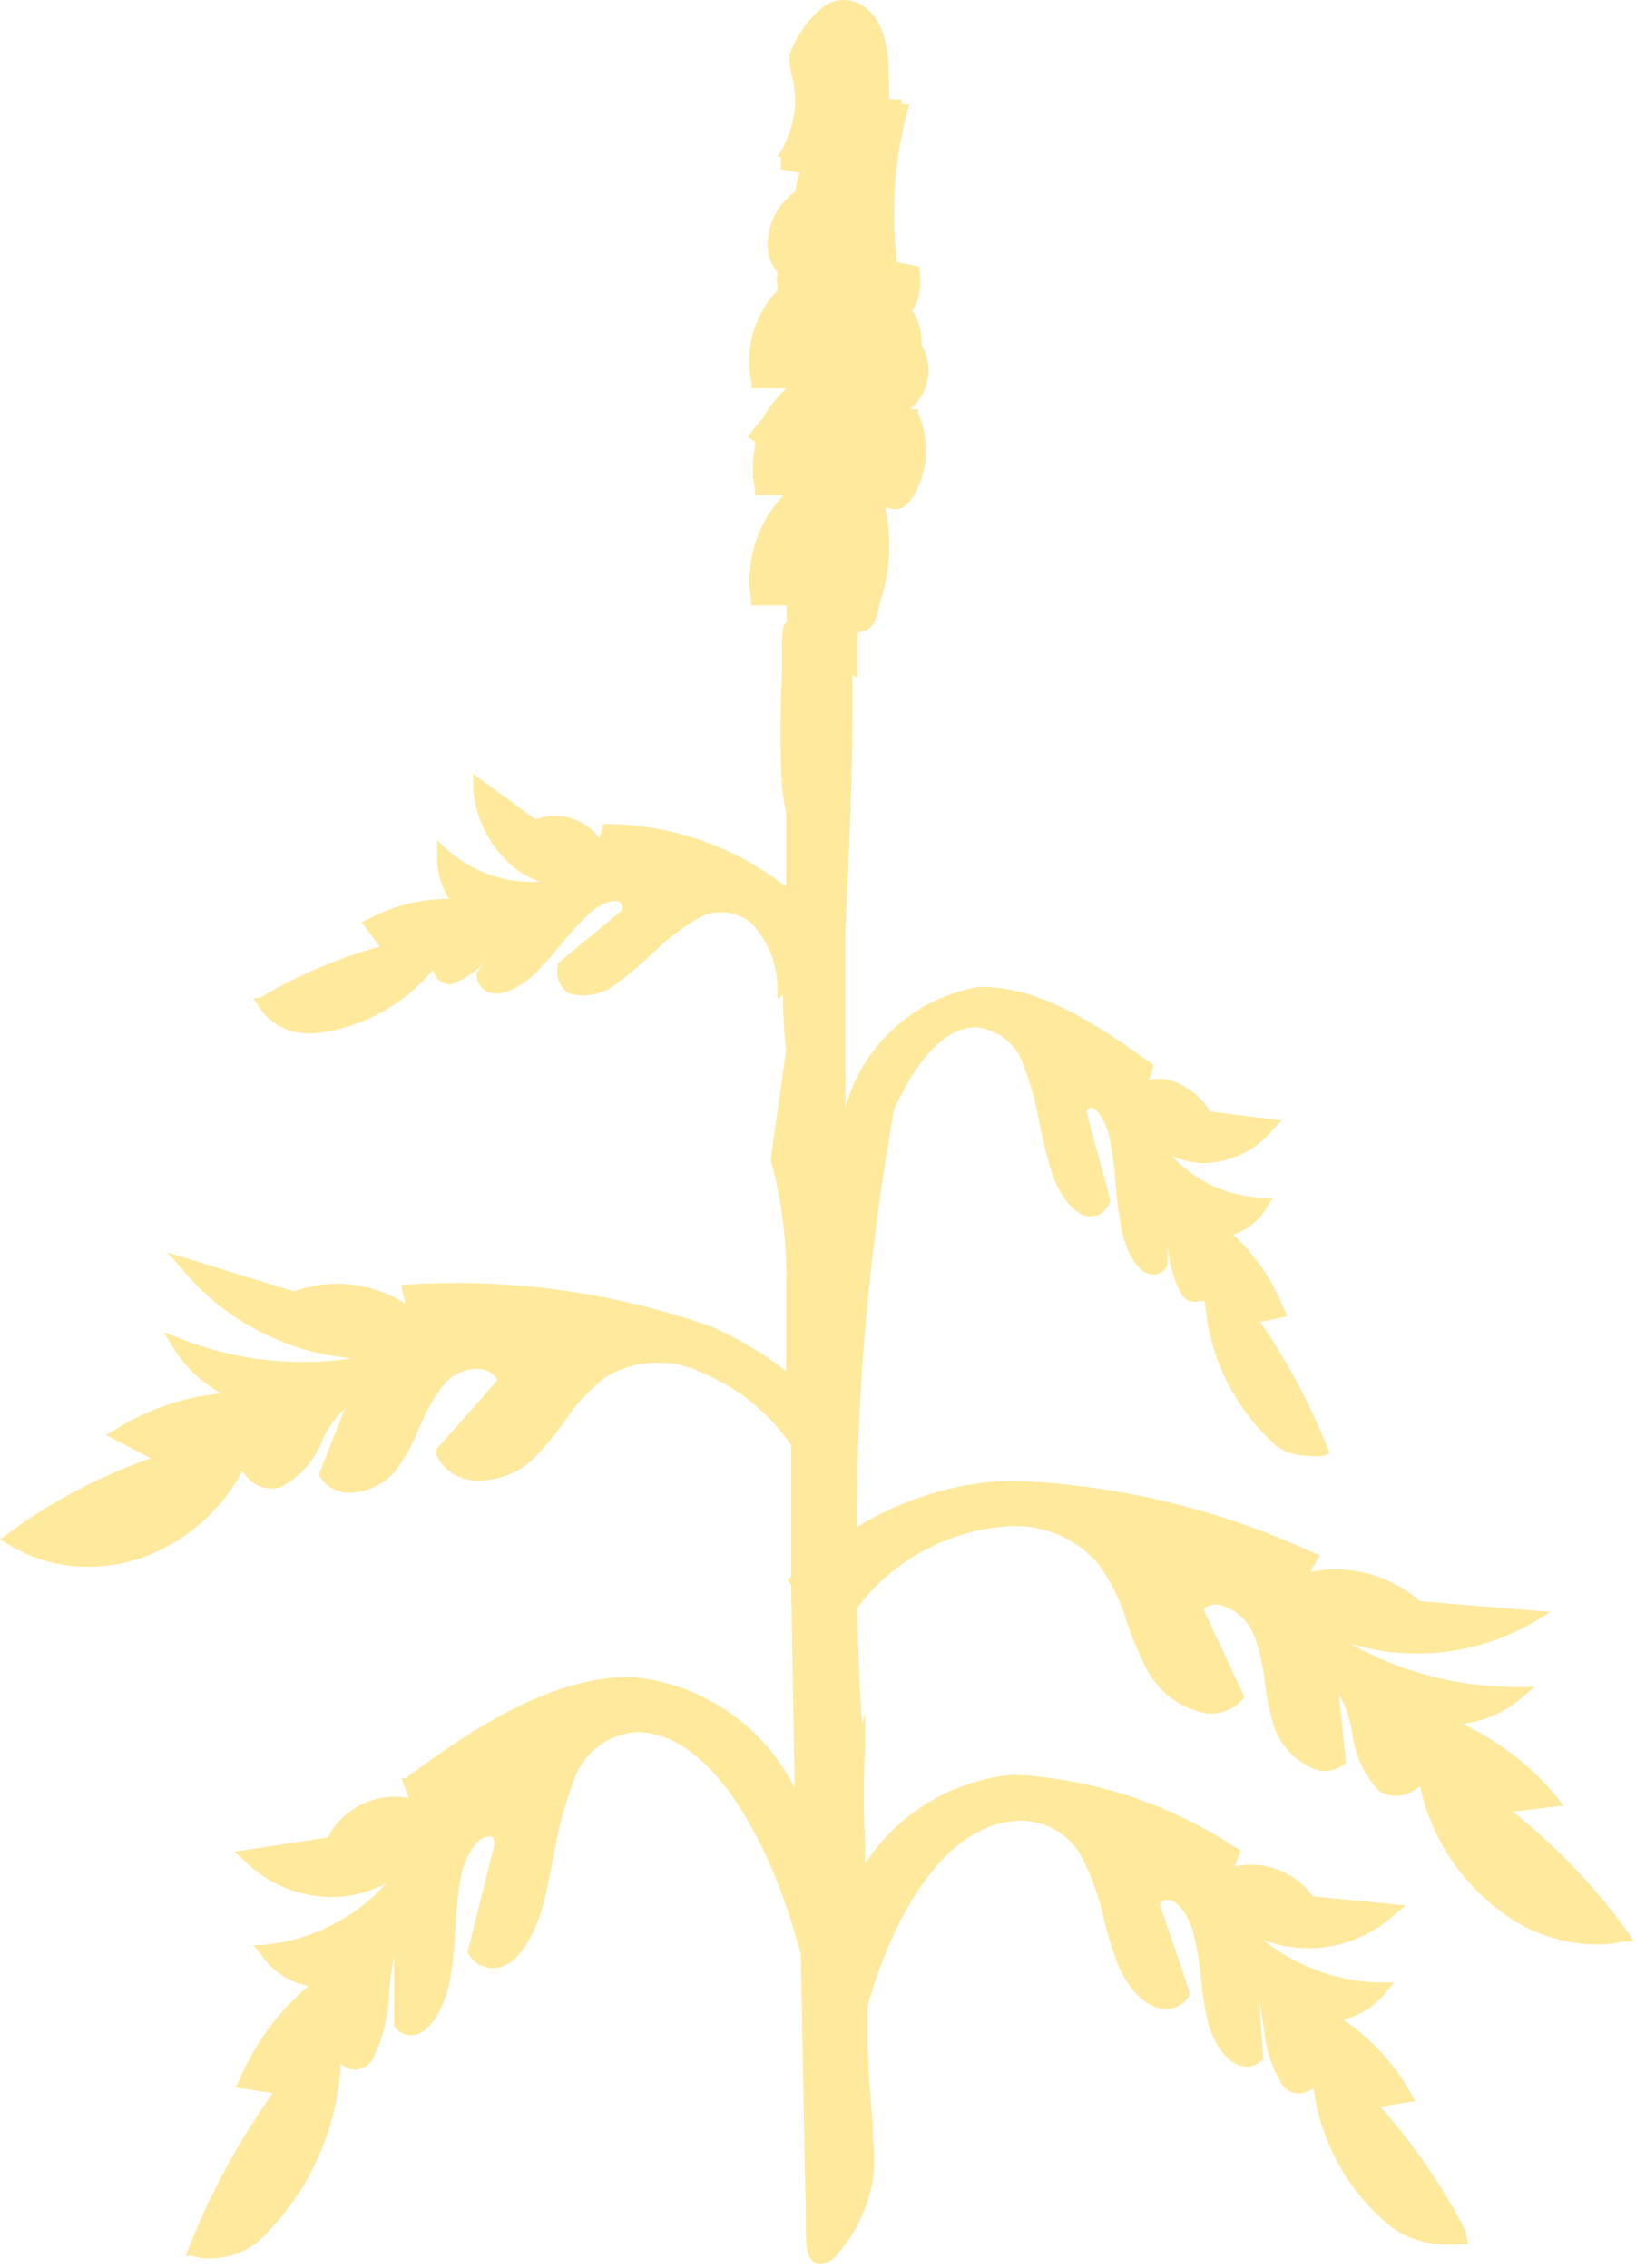
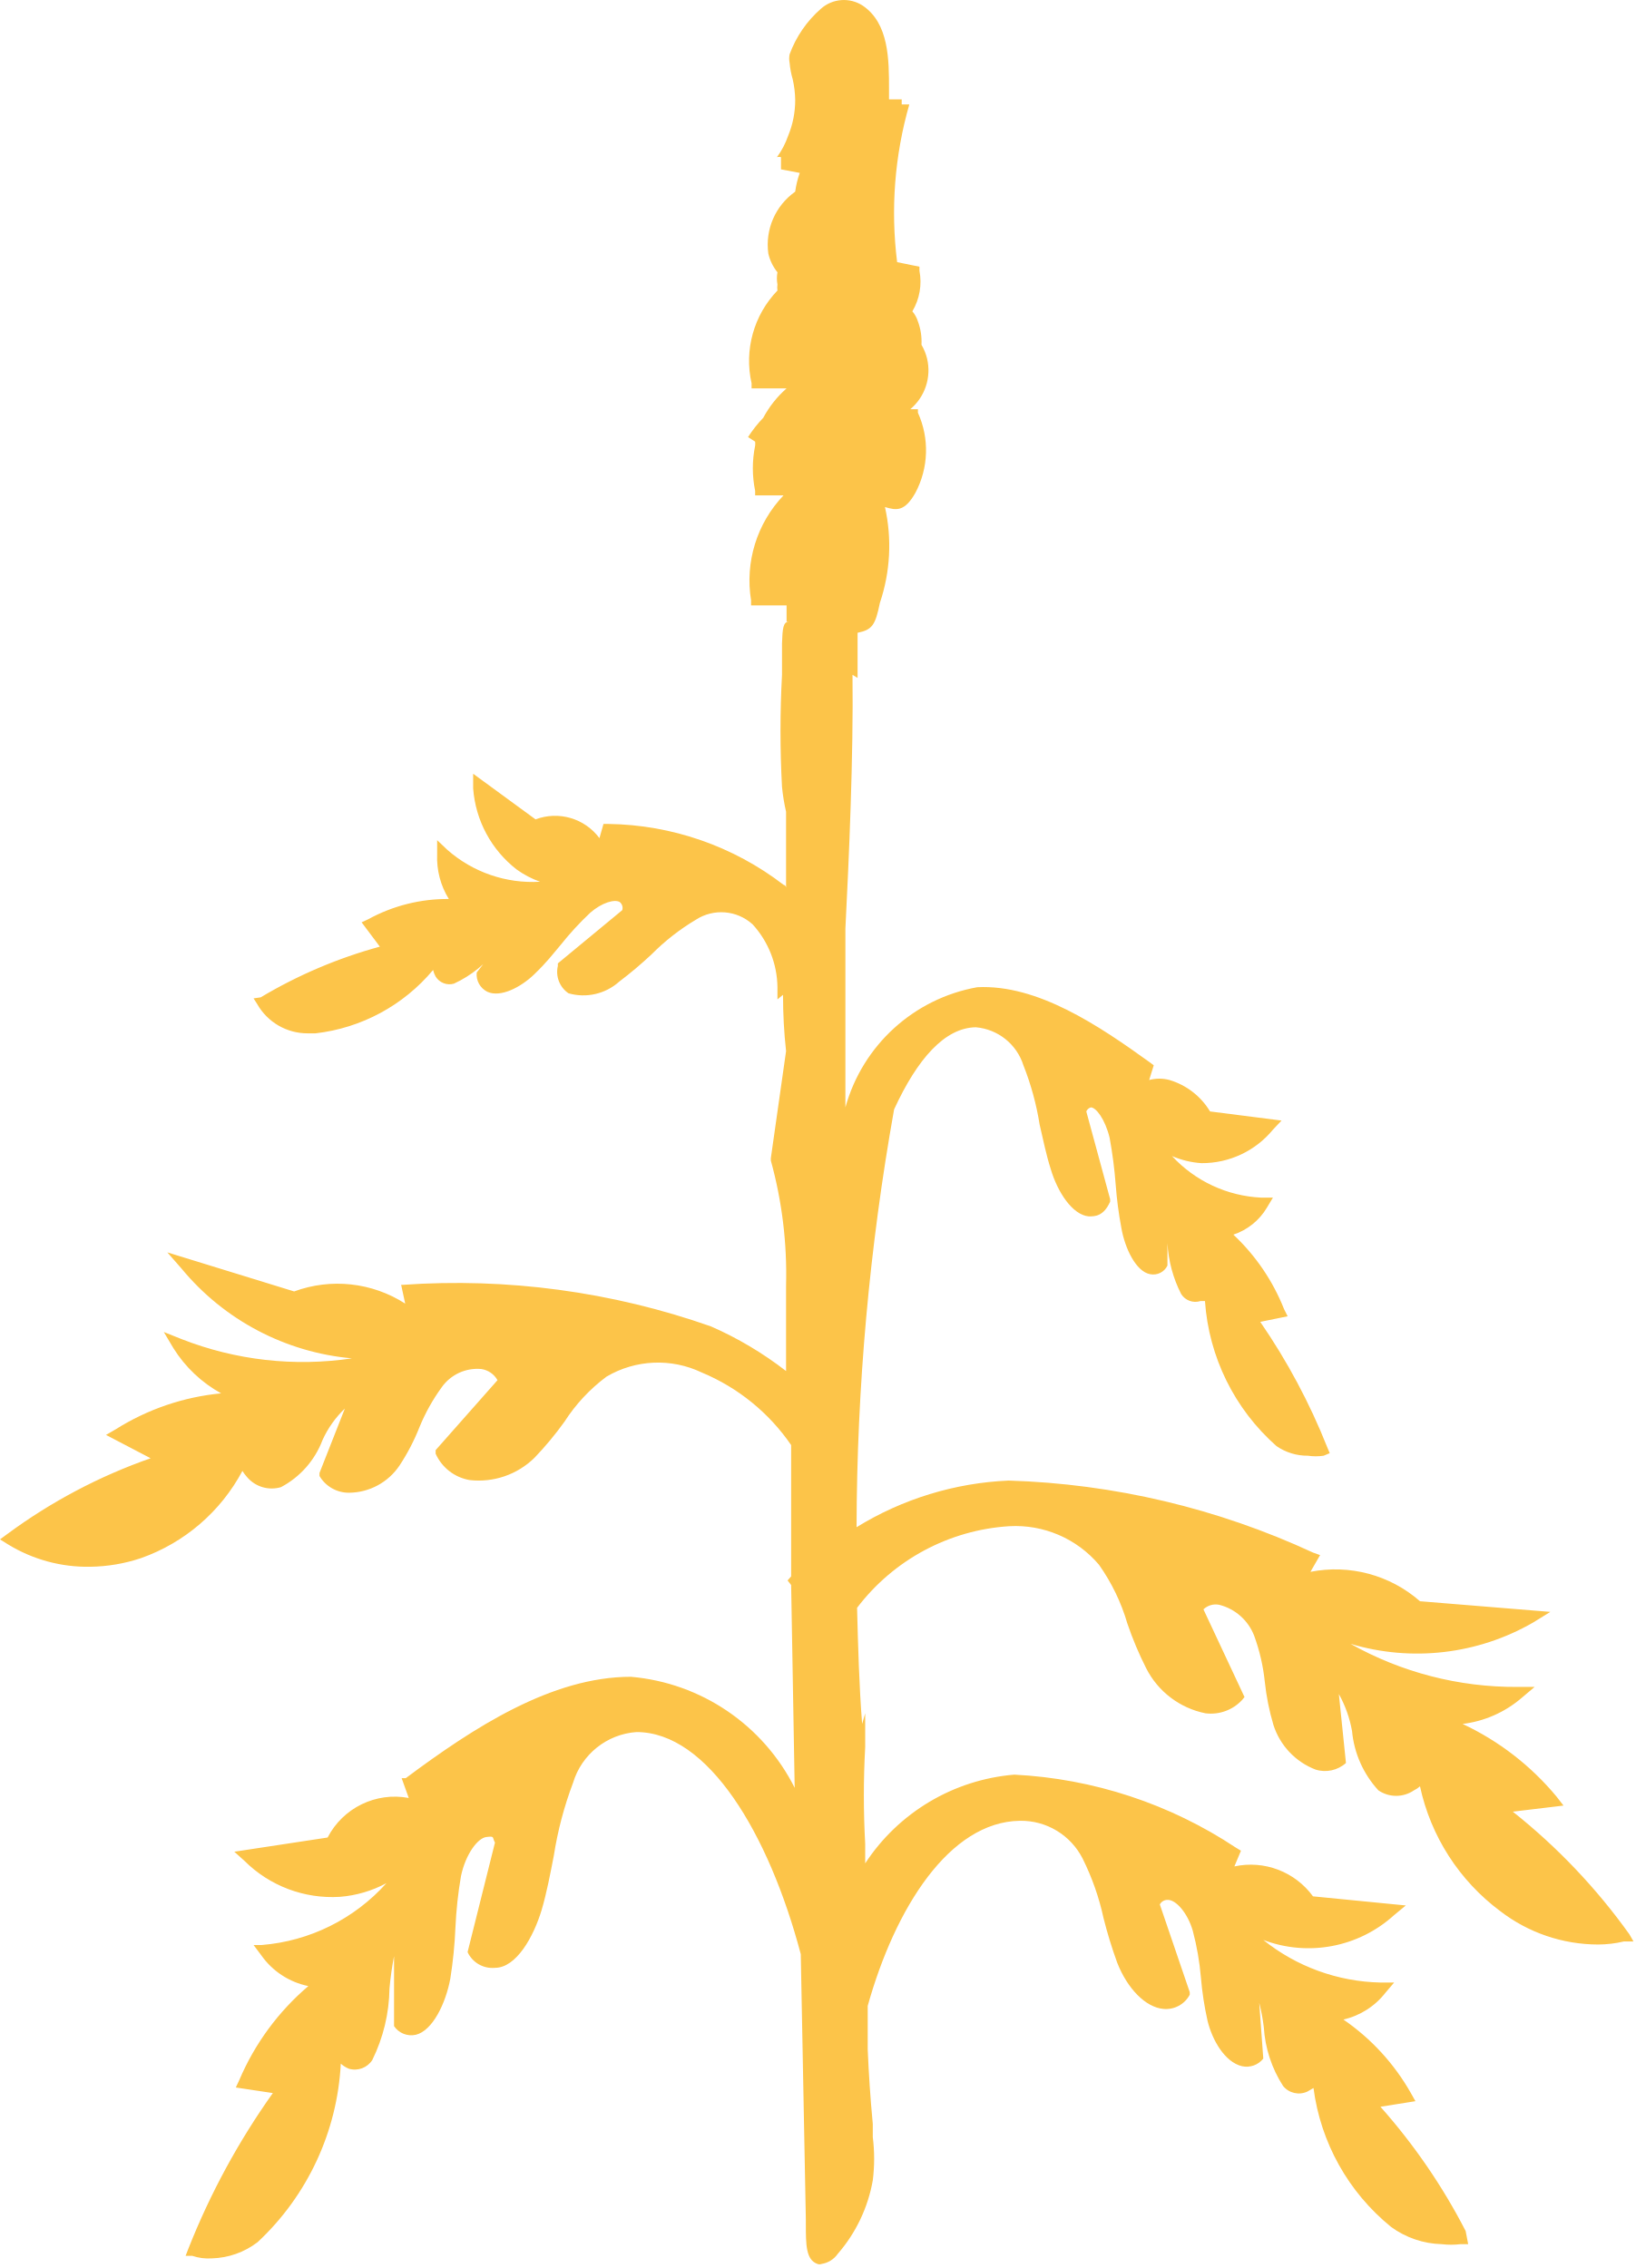
<svg xmlns="http://www.w3.org/2000/svg" viewBox="0 0 32.25 44.73">
  <defs>
-     <style>.cls-1{fill:#ffe99d;}</style>
+     <style>.cls-1{fill:#fcc449;}</style>
  </defs>
  <g id="Layer_2" data-name="Layer 2">
    <g id="ambrosia">
      <path class="cls-1" d="M32.13,38.15a12,12,0,0,0-2.3-2.42l1-.12-.14-.18A5.36,5.36,0,0,0,28.84,34,2.19,2.19,0,0,0,30,33.49l.26-.22h-.34a6.64,6.64,0,0,1-3.29-.85A4.58,4.58,0,0,0,30.23,32l.34-.21L28,31.58A2.53,2.53,0,0,0,25.84,31l.19-.33-.14-.05a15.4,15.4,0,0,0-6-1.42,6.23,6.23,0,0,0-3,.92,47.46,47.46,0,0,1,.74-8.24v0c.46-1,1-1.61,1.61-1.62h0a1.08,1.08,0,0,1,.94.75,5.54,5.54,0,0,1,.32,1.17c.07.3.13.6.22.88.13.44.42.9.75.93.12,0,.29,0,.42-.29l0-.05-.47-1.73a.14.14,0,0,1,.09-.08c.1,0,.28.23.37.6a8.73,8.73,0,0,1,.12.93,7.71,7.71,0,0,0,.11.84c.07.41.29.87.57.92a.31.31,0,0,0,.34-.17l0,0,0-.44a2.52,2.52,0,0,0,.27,1,.33.33,0,0,0,.38.14l.09,0a4.2,4.2,0,0,0,1.41,2.86,1.07,1.07,0,0,0,.62.19,1.06,1.06,0,0,0,.31,0l.12-.05-.05-.12a12.46,12.46,0,0,0-1.32-2.47l.54-.11-.07-.14a4.06,4.06,0,0,0-1-1.47,1.21,1.21,0,0,0,.66-.53l.12-.2h-.23a2.56,2.56,0,0,1-1.76-.82,1.76,1.76,0,0,0,.58.14,1.81,1.81,0,0,0,1.41-.66l.17-.18-1.41-.18a1.4,1.4,0,0,0-.8-.62.77.77,0,0,0-.4,0l.09-.29-.08-.06c-1-.72-2.21-1.54-3.4-1.48a3.3,3.3,0,0,0-2.6,2.37l0-2.32c0-.22,0-.65,0-1.21.07-1.37.16-3.4.14-5l.1.06v-.89c.29-.06.35-.15.44-.59A3.51,3.51,0,0,0,17.45,10h0c.23.07.39.09.6-.28a1.79,1.79,0,0,0,.05-1.58l0-.07h-.15a1,1,0,0,0,.33-1,1,1,0,0,0-.11-.27,1.14,1.14,0,0,0-.07-.46.56.56,0,0,0-.11-.2,1.14,1.14,0,0,0,.14-.8l0-.08-.44-.09a7.77,7.77,0,0,1,.24-3.11h0l-.15,0,0-.1-.25,0V1.76c0-.58,0-1.3-.52-1.65a.68.68,0,0,0-.82.06,2.2,2.2,0,0,0-.62.9.42.42,0,0,0,0,.17s0,0,0,0a1.65,1.65,0,0,0,.06.32,1.92,1.92,0,0,1,.05.41,1.83,1.83,0,0,1-.14.71,1.59,1.59,0,0,1-.22.42.15.15,0,0,1,.08,0l0,.24h0l.37.07a1.82,1.82,0,0,0-.09.37A1.28,1.28,0,0,0,15.15,5a.91.91,0,0,0,.18.37.66.66,0,0,0,0,.24.42.42,0,0,0,0,.12,2,2,0,0,0-.51,1.83l0,.1.69,0a2.07,2.07,0,0,0-.46.58,2.49,2.49,0,0,0-.3.38l0,0h0l.14.09a.31.31,0,0,1,0,.08h0a2.22,2.22,0,0,0,0,.89l0,.09.56,0a2.43,2.43,0,0,0-.64,2.07l0,.1h.7v.32l.05,0h0c-.12,0-.13.14-.14.43l0,.62a20.37,20.37,0,0,0,0,2.21,3.85,3.85,0,0,0,.08.49v1.5s0-.05-.05-.06A5.8,5.8,0,0,0,12,16.25l-.1,0-.08.28a1.09,1.09,0,0,0-1.26-.37l-1.23-.9,0,.29a2.23,2.23,0,0,0,.86,1.6,1.83,1.83,0,0,0,.46.24,2.54,2.54,0,0,1-1.83-.63l-.2-.19v.28a1.55,1.55,0,0,0,.23.88,3.25,3.25,0,0,0-1.59.4l-.13.06.36.48a9.42,9.42,0,0,0-2.35,1L5,19.69l.07.11a1.14,1.14,0,0,0,1,.58h.15a3.55,3.55,0,0,0,2.32-1.25.5.5,0,0,0,.05.13.32.32,0,0,0,.36.14,2.24,2.24,0,0,0,.87-.71l0-.05-.42.54v0a.38.38,0,0,0,.21.38c.26.12.66-.09.92-.34s.36-.39.53-.59a5.93,5.93,0,0,1,.58-.63c.23-.2.48-.27.58-.21a.15.15,0,0,1,.05.16L11,19v.05a.51.51,0,0,0,.21.54,1.06,1.06,0,0,0,1-.23,8,8,0,0,0,.64-.54,4.39,4.39,0,0,1,.87-.68.92.92,0,0,1,1.12.09,1.87,1.87,0,0,1,.49,1.24l0,.24.11-.09q0,.57.06,1.11l-.3,2.11v.05a8.43,8.43,0,0,1,.3,2.46l0,1.69a7,7,0,0,0-1.48-.88,15.12,15.12,0,0,0-6.08-.82H7.91l.08.37a2.47,2.47,0,0,0-2.19-.24l-2.5-.77.28.32a4.93,4.93,0,0,0,3.36,1.77,6.56,6.56,0,0,1-3.36-.38l-.35-.14.19.32a2.58,2.58,0,0,0,.94.89,4.74,4.74,0,0,0-2.08.71l-.19.11.88.46A10.7,10.7,0,0,0,.15,30.25L0,30.36l.16.1a3,3,0,0,0,1.62.44,3.3,3.3,0,0,0,1-.17,3.64,3.64,0,0,0,2-1.72.94.94,0,0,0,.09.12.64.64,0,0,0,.67.2,1.75,1.75,0,0,0,.82-.93,2,2,0,0,1,.44-.62l-.5,1.27,0,.06a.67.67,0,0,0,.58.33,1.21,1.21,0,0,0,1-.54,4.1,4.1,0,0,0,.39-.75,3.75,3.75,0,0,1,.44-.79A.86.86,0,0,1,9.49,27a.44.44,0,0,1,.32.22L8.59,28.6l0,.07a.9.9,0,0,0,.67.52,1.57,1.57,0,0,0,1.28-.44,6.53,6.53,0,0,0,.59-.71,3.39,3.39,0,0,1,.83-.89,2,2,0,0,1,1.88-.08,4,4,0,0,1,1.76,1.43l0,2.59,0,0-.07.08.07.09s0,0,0,0l.07,4a4,4,0,0,0-3.23-2.19c-1.56,0-3.1,1-4.44,2l-.08,0,.14.39a1.49,1.49,0,0,0-1.6.78l-1.84.28.2.18a2.45,2.45,0,0,0,1.88.71,2.33,2.33,0,0,0,.92-.27,3.7,3.7,0,0,1-2.46,1.22H5l.15.2a1.5,1.5,0,0,0,.93.61,5,5,0,0,0-1.36,1.85l-.07.15.73.11a14.46,14.46,0,0,0-1.67,3.08l-.05.13.13,0a1,1,0,0,0,.39.05,1.55,1.55,0,0,0,.9-.32,5.18,5.18,0,0,0,1.64-3.52.54.54,0,0,0,.16.1.41.41,0,0,0,.46-.17,3.29,3.29,0,0,0,.34-1.41,6.17,6.17,0,0,1,.09-.64l0,1.38,0,0a.41.41,0,0,0,.43.17c.33-.08.59-.62.68-1.11a8.76,8.76,0,0,0,.1-1A8.15,8.15,0,0,1,9.09,37c.09-.43.33-.75.5-.77s.11,0,.17.11L9.22,38.5l0,0a.54.54,0,0,0,.54.31c.42,0,.76-.61.92-1.14.1-.34.17-.71.24-1.07a7.2,7.2,0,0,1,.38-1.44,1.41,1.41,0,0,1,1.25-1h0c1.41,0,2.61,2,3.24,4.38l.1,5.23v.09c0,.41,0,.71.23.79a.11.11,0,0,0,.08,0,.48.48,0,0,0,.32-.2A3,3,0,0,0,17.21,43a3.42,3.42,0,0,0,0-.85l0-.26c-.05-.53-.08-1-.1-1.47,0-.3,0-.57,0-.86.54-1.93,1.61-3.63,3-3.65h0a1.36,1.36,0,0,1,1.24.75,5,5,0,0,1,.41,1.17,8.94,8.94,0,0,0,.27.88c.2.51.56.88.91.91a.53.53,0,0,0,.52-.28l0-.05-.59-1.73a.17.17,0,0,1,.16-.09c.16,0,.39.26.49.61a5.35,5.35,0,0,1,.16.92,6.24,6.24,0,0,0,.13.85c.09.38.34.82.68.9a.42.42,0,0,0,.42-.15l0,0-.08-1.1a3.7,3.7,0,0,1,.09.48,2.42,2.42,0,0,0,.38,1.16.4.4,0,0,0,.48.11l.12-.07a4.23,4.23,0,0,0,1.53,2.74,1.77,1.77,0,0,0,1,.34,1.57,1.57,0,0,0,.37,0l.15,0L28.9,44a11.87,11.87,0,0,0-1.68-2.45l.69-.11-.09-.16a4.37,4.37,0,0,0-1.33-1.45,1.47,1.47,0,0,0,.83-.53l.17-.2h-.27a3.82,3.82,0,0,1-2.31-.84,2.51,2.51,0,0,0,2.58-.49l.23-.19-1.83-.18a1.52,1.52,0,0,0-1.55-.59l.13-.31-.1-.06A8.69,8.69,0,0,0,20,35a3.9,3.9,0,0,0-2.94,1.75c0-.13,0-.27,0-.39a17.25,17.25,0,0,1,0-1.9l0-.67L17,34c-.06-.76-.08-1.53-.1-2.29a4.09,4.09,0,0,1,3-1.61h0a2.16,2.16,0,0,1,1.77.76,3.9,3.9,0,0,1,.56,1.16,6.82,6.82,0,0,0,.37.88,1.68,1.68,0,0,0,1.17.89.84.84,0,0,0,.72-.26l.05-.06-.81-1.73a.35.35,0,0,1,.31-.09,1,1,0,0,1,.69.61,3.78,3.78,0,0,1,.21.91,4.74,4.74,0,0,0,.17.85,1.4,1.4,0,0,0,.83.88.62.62,0,0,0,.6-.13l0,0-.14-1.36a2.34,2.34,0,0,1,.26.73,2,2,0,0,0,.52,1.17.62.62,0,0,0,.7,0,.5.5,0,0,0,.12-.08,4.16,4.16,0,0,0,1.58,2.46,3.17,3.17,0,0,0,1.93.66,2.22,2.22,0,0,0,.51-.06l.19,0Z" />
    </g>
  </g>
</svg>
